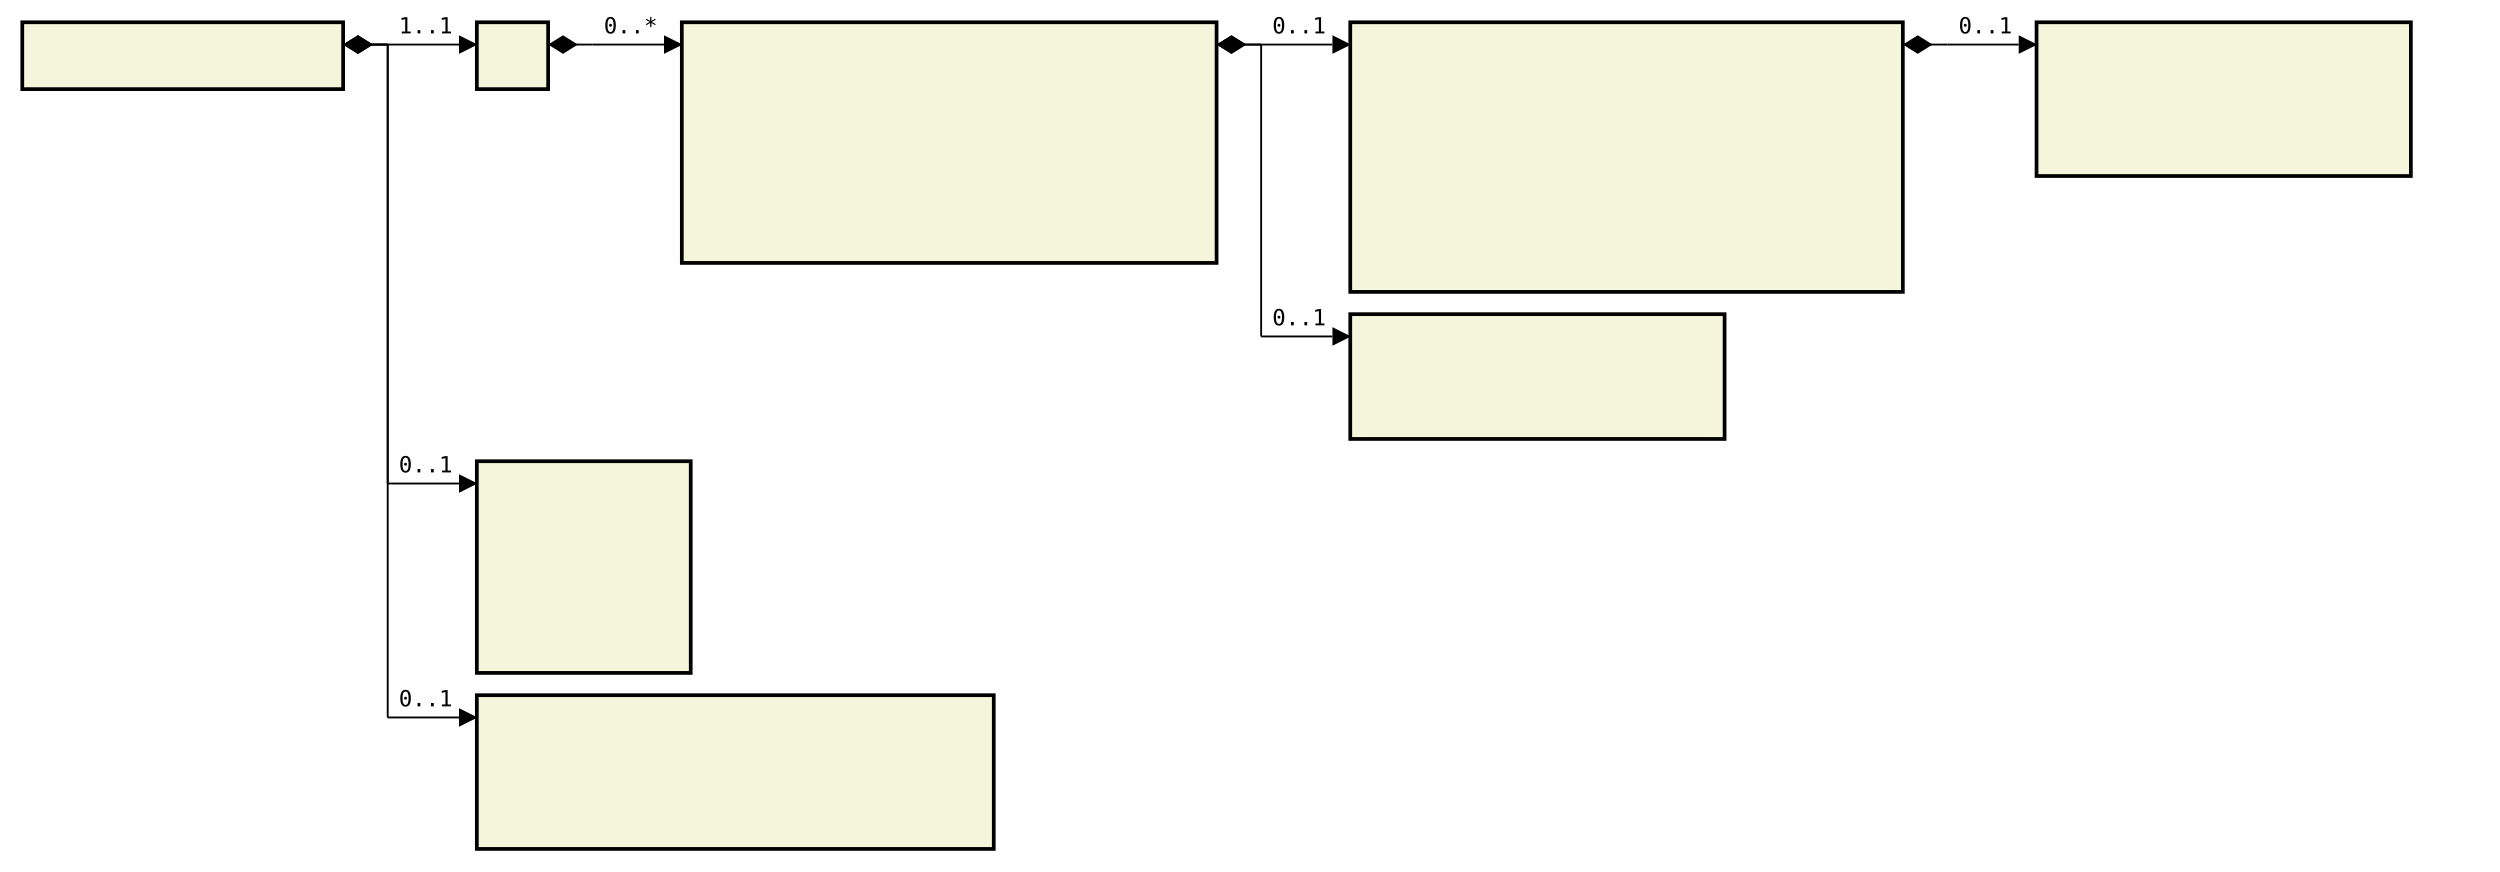
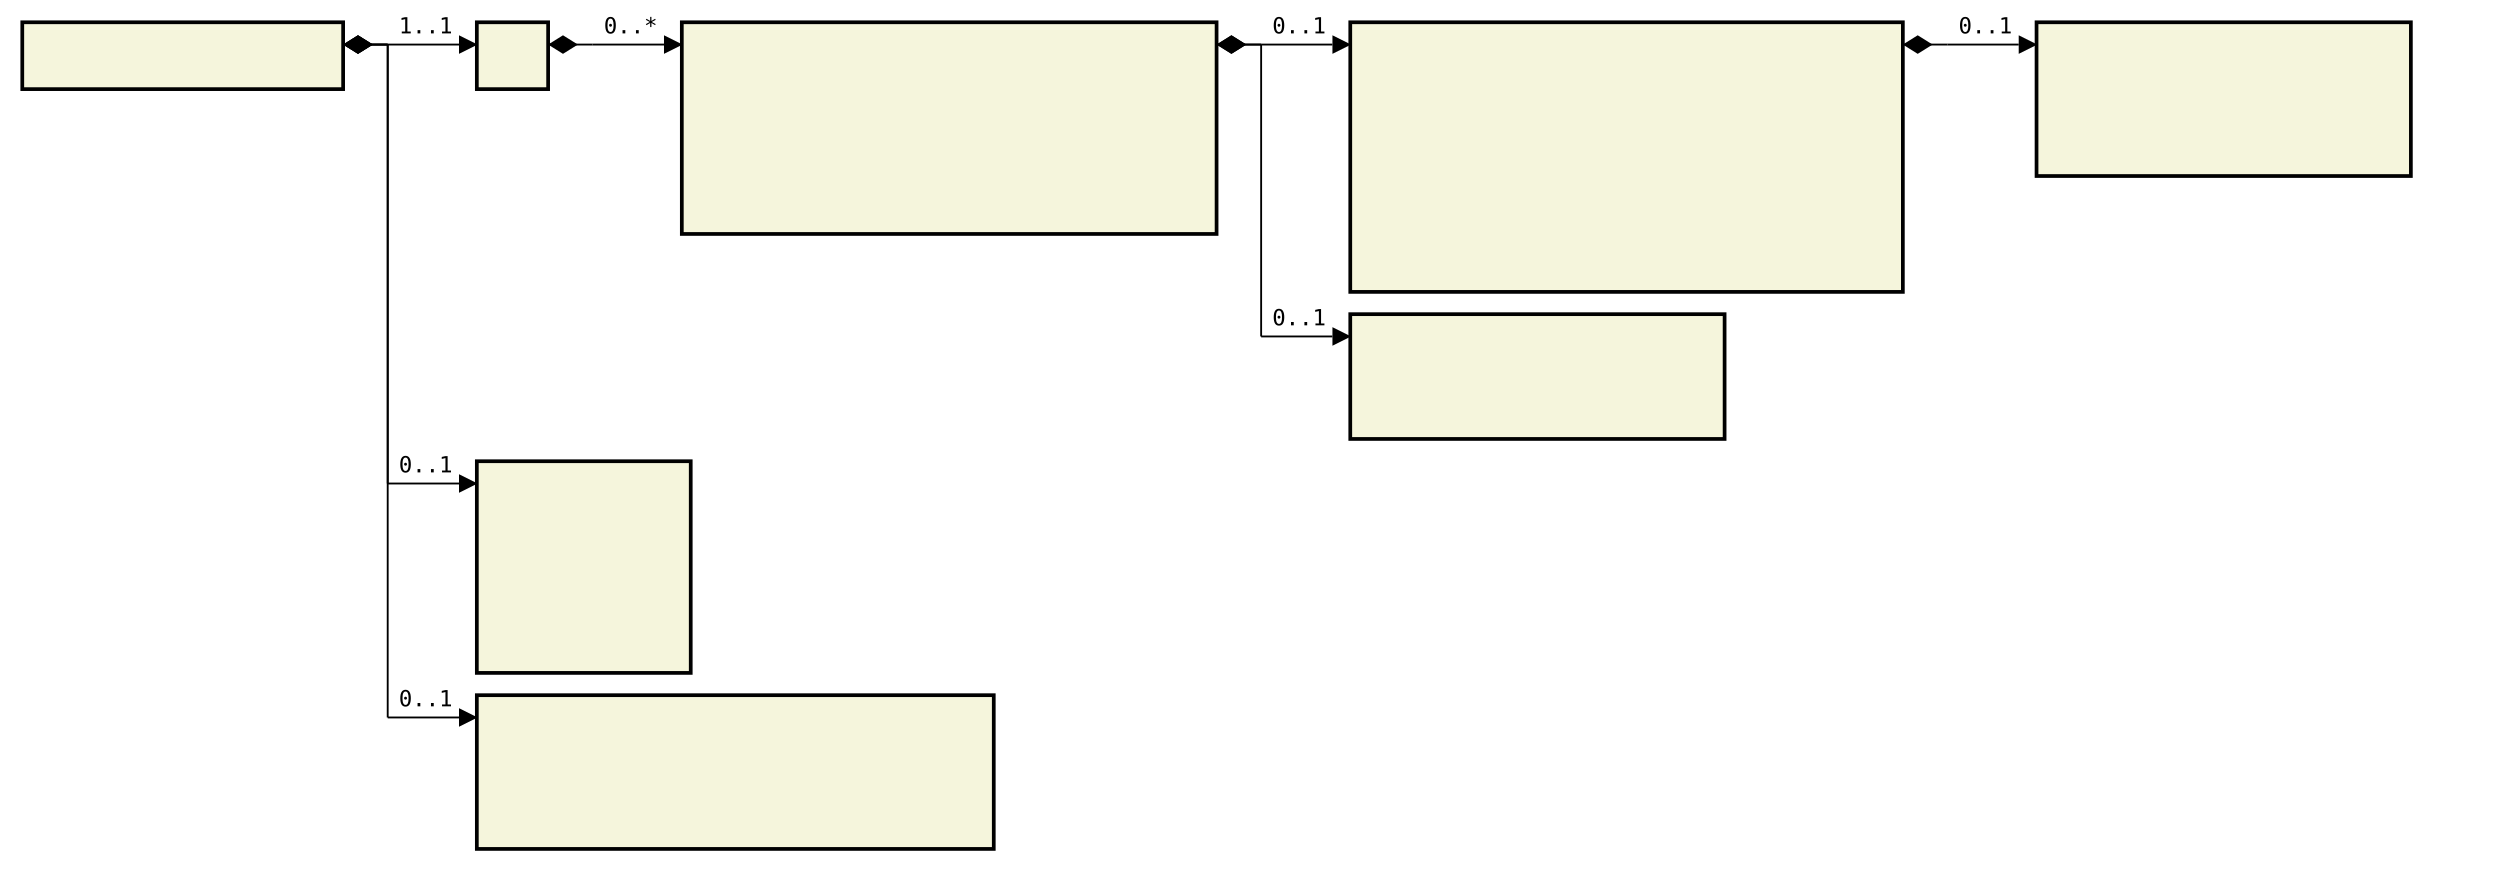
<svg xmlns="http://www.w3.org/2000/svg" font-family="monospace" width="112.2em" height="39.1em" style="background-color:white">
  <defs>
    <marker id="Triangle" viewBox="0 0 10 10" refX="0" refY="5" markerUnits="strokeWidth" markerWidth="15" markerHeight="10" orient="auto">
      <path d="M 0 0 L 10 5 L 0 10 z" />
    </marker>
    <marker id="Diamond" viewBox="0 0 16 10" refX="0" refY="5" markerUnits="strokeWidth" markerWidth="20" markerHeight="10" orient="auto">
      <path d="M 0 5 L 8 10 L 16 5 L 8 0 z" />
    </marker>
  </defs>
  <rect x="1em" y="1em" width="14.4em" height="3em" fill="beige" stroke="black" stroke-width="2" />
  <text style="font-weight:bold" text-anchor="middle" x="8.2em" y="2.3em" fill="black">
</text>
  <rect x="21.4em" y="1em" width="3.2em" height="3em" fill="beige" stroke="black" stroke-width="2" />
  <text style="font-weight:bold" text-anchor="middle" x="23em" y="2.3em" fill="black">
</text>
-   <rect x="30.6em" y="1em" width="24em" height="10.8em" fill="beige" stroke="black" stroke-width="2" />
+   <rect x="30.6em" y="1em" width="24em" height="9.5em" fill="beige" stroke="black" stroke-width="2" />
  <text style="font-weight:bold" text-anchor="middle" x="42.6em" y="2.3em" fill="black">
</text>
  <text x="31.6em" y="4.3em" fill="darkslateblue">
</text>
  <text x="31.6em" y="5.6em" fill="darkslateblue">
</text>
  <text x="31.6em" y="6.9em" fill="darkslateblue">
</text>
  <text x="31.6em" y="8.2em" fill="darkslateblue">
</text>
  <text x="31.6em" y="9.5em" fill="darkslateblue">
- </text>
-   <text x="31.6em" y="10.8em" fill="darkslateblue">
</text>
  <rect x="60.6em" y="1em" width="24.8em" height="12.1em" fill="beige" stroke="black" stroke-width="2" />
  <text style="font-weight:bold" text-anchor="middle" x="73em" y="2.3em" fill="black">
</text>
  <text x="61.6em" y="4.3em" fill="darkslateblue">
</text>
  <text x="61.6em" y="5.6em" fill="darkslateblue">
</text>
  <text x="61.6em" y="6.9em" fill="darkslateblue">
</text>
  <text x="61.6em" y="8.2em" fill="darkslateblue">
</text>
  <text x="61.6em" y="9.5em" fill="darkslateblue">
</text>
  <text x="61.6em" y="10.8em" fill="darkslateblue">
</text>
  <text x="61.6em" y="12.1em" fill="darkslateblue">
</text>
  <rect x="91.4em" y="1em" width="16.8em" height="6.9em" fill="beige" stroke="black" stroke-width="2" />
  <text style="font-weight:bold" text-anchor="middle" x="99.8em" y="2.3em" fill="black">
</text>
  <text x="92.4em" y="4.3em" fill="darkslateblue">
</text>
  <text x="92.4em" y="5.6em" fill="darkslateblue">
</text>
  <text x="92.4em" y="6.9em" fill="darkslateblue">
</text>
  <rect x="60.6em" y="14.1em" width="16.8em" height="5.6em" fill="beige" stroke="black" stroke-width="2" />
  <text style="font-weight:bold" text-anchor="middle" x="69em" y="15.4em" fill="black">
</text>
  <text x="61.6em" y="17.4em" fill="darkslateblue">
</text>
  <text x="61.6em" y="18.7em" fill="darkslateblue">
</text>
  <rect x="21.4em" y="20.7em" width="9.6em" height="9.5em" fill="beige" stroke="black" stroke-width="2" />
  <text style="font-weight:bold" text-anchor="middle" x="26.2em" y="22em" fill="black">
</text>
  <text x="22.4em" y="24em" fill="darkslateblue">
</text>
  <text x="22.4em" y="25.3em" fill="darkslateblue">
</text>
  <text x="22.4em" y="26.6em" fill="darkslateblue">
</text>
  <text x="22.4em" y="27.9em" fill="darkslateblue">
</text>
  <text x="22.4em" y="29.2em" fill="darkslateblue">
</text>
  <rect x="21.4em" y="31.2em" width="23.2em" height="6.9em" fill="beige" stroke="black" stroke-width="2" />
  <text style="font-weight:bold" text-anchor="middle" x="33em" y="32.5em" fill="black">
</text>
  <text x="22.4em" y="34.5em" fill="darkslateblue">
</text>
  <text x="22.4em" y="35.8em" fill="darkslateblue">
</text>
  <text x="22.4em" y="37.1em" fill="darkslateblue">
</text>
  <line x1="15.4em" y1="2em" x2="17.4em" y2="2em" stroke="black" marker-start="url(#Diamond)" />
  <line x1="17.4em" y1="2em" x2="17.4em" y2="2em" stroke="black" />
  <line x1="17.4em" y1="2em" x2="20.6em" y2="2em" stroke="black" marker-end="url(#Triangle)" />
  <text x="17.9em" y="1.5em">1..1</text>
  <line x1="24.6em" y1="2em" x2="26.6em" y2="2em" stroke="black" marker-start="url(#Diamond)" />
  <line x1="26.6em" y1="2em" x2="26.6em" y2="2em" stroke="black" />
  <line x1="26.6em" y1="2em" x2="29.8em" y2="2em" stroke="black" marker-end="url(#Triangle)" />
  <text x="27.1em" y="1.5em">0..*</text>
  <line x1="54.6em" y1="2em" x2="56.6em" y2="2em" stroke="black" marker-start="url(#Diamond)" />
  <line x1="56.6em" y1="2em" x2="56.6em" y2="2em" stroke="black" />
  <line x1="56.6em" y1="2em" x2="59.8em" y2="2em" stroke="black" marker-end="url(#Triangle)" />
  <text x="57.1em" y="1.5em">0..1</text>
  <line x1="85.4em" y1="2em" x2="87.4em" y2="2em" stroke="black" marker-start="url(#Diamond)" />
  <line x1="87.4em" y1="2em" x2="87.4em" y2="2em" stroke="black" />
  <line x1="87.4em" y1="2em" x2="90.6em" y2="2em" stroke="black" marker-end="url(#Triangle)" />
  <text x="87.9em" y="1.5em">0..1</text>
  <line x1="54.6em" y1="2em" x2="56.6em" y2="2em" stroke="black" marker-start="url(#Diamond)" />
  <line x1="56.6em" y1="2em" x2="56.6em" y2="15.1em" stroke="black" />
  <line x1="56.6em" y1="15.1em" x2="59.8em" y2="15.1em" stroke="black" marker-end="url(#Triangle)" />
  <text x="57.1em" y="14.6em">0..1</text>
  <line x1="15.4em" y1="2em" x2="17.4em" y2="2em" stroke="black" marker-start="url(#Diamond)" />
  <line x1="17.4em" y1="2em" x2="17.4em" y2="21.7em" stroke="black" />
  <line x1="17.4em" y1="21.7em" x2="20.6em" y2="21.7em" stroke="black" marker-end="url(#Triangle)" />
  <text x="17.9em" y="21.2em">0..1</text>
  <line x1="15.4em" y1="2em" x2="17.4em" y2="2em" stroke="black" marker-start="url(#Diamond)" />
  <line x1="17.4em" y1="2em" x2="17.4em" y2="32.2em" stroke="black" />
  <line x1="17.4em" y1="32.2em" x2="20.6em" y2="32.2em" stroke="black" marker-end="url(#Triangle)" />
  <text x="17.9em" y="31.7em">0..1</text>
</svg>
